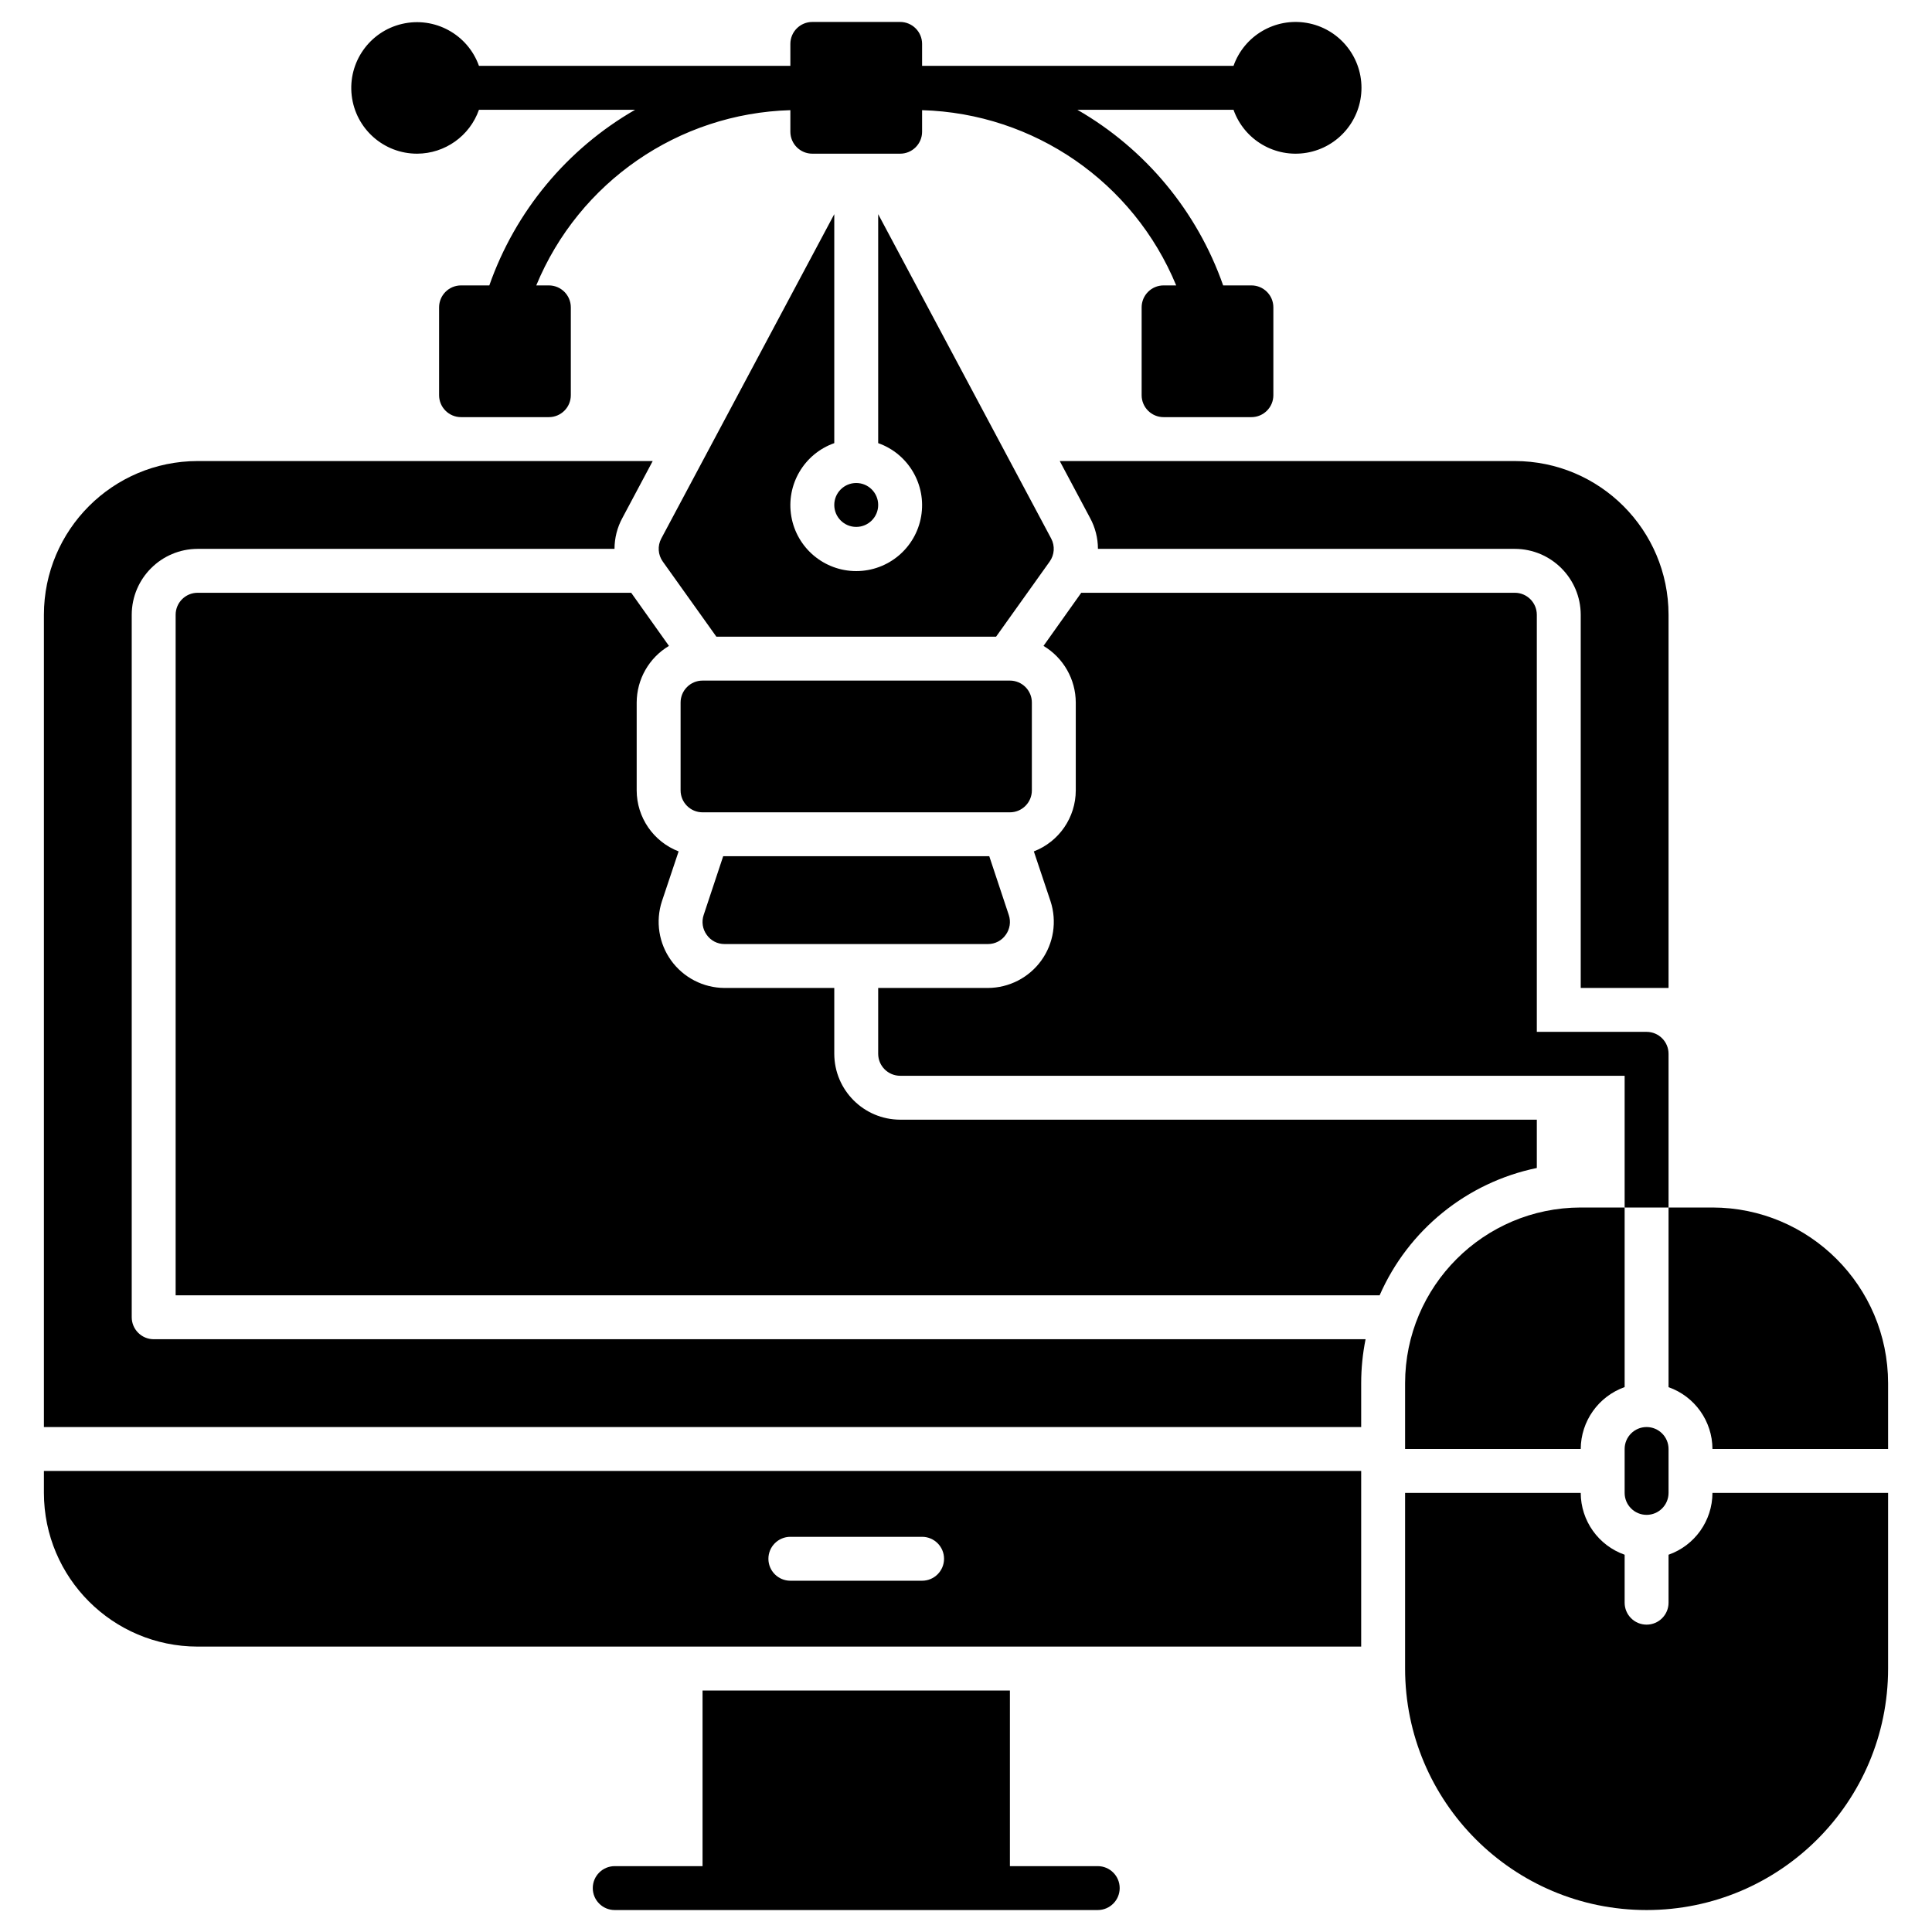
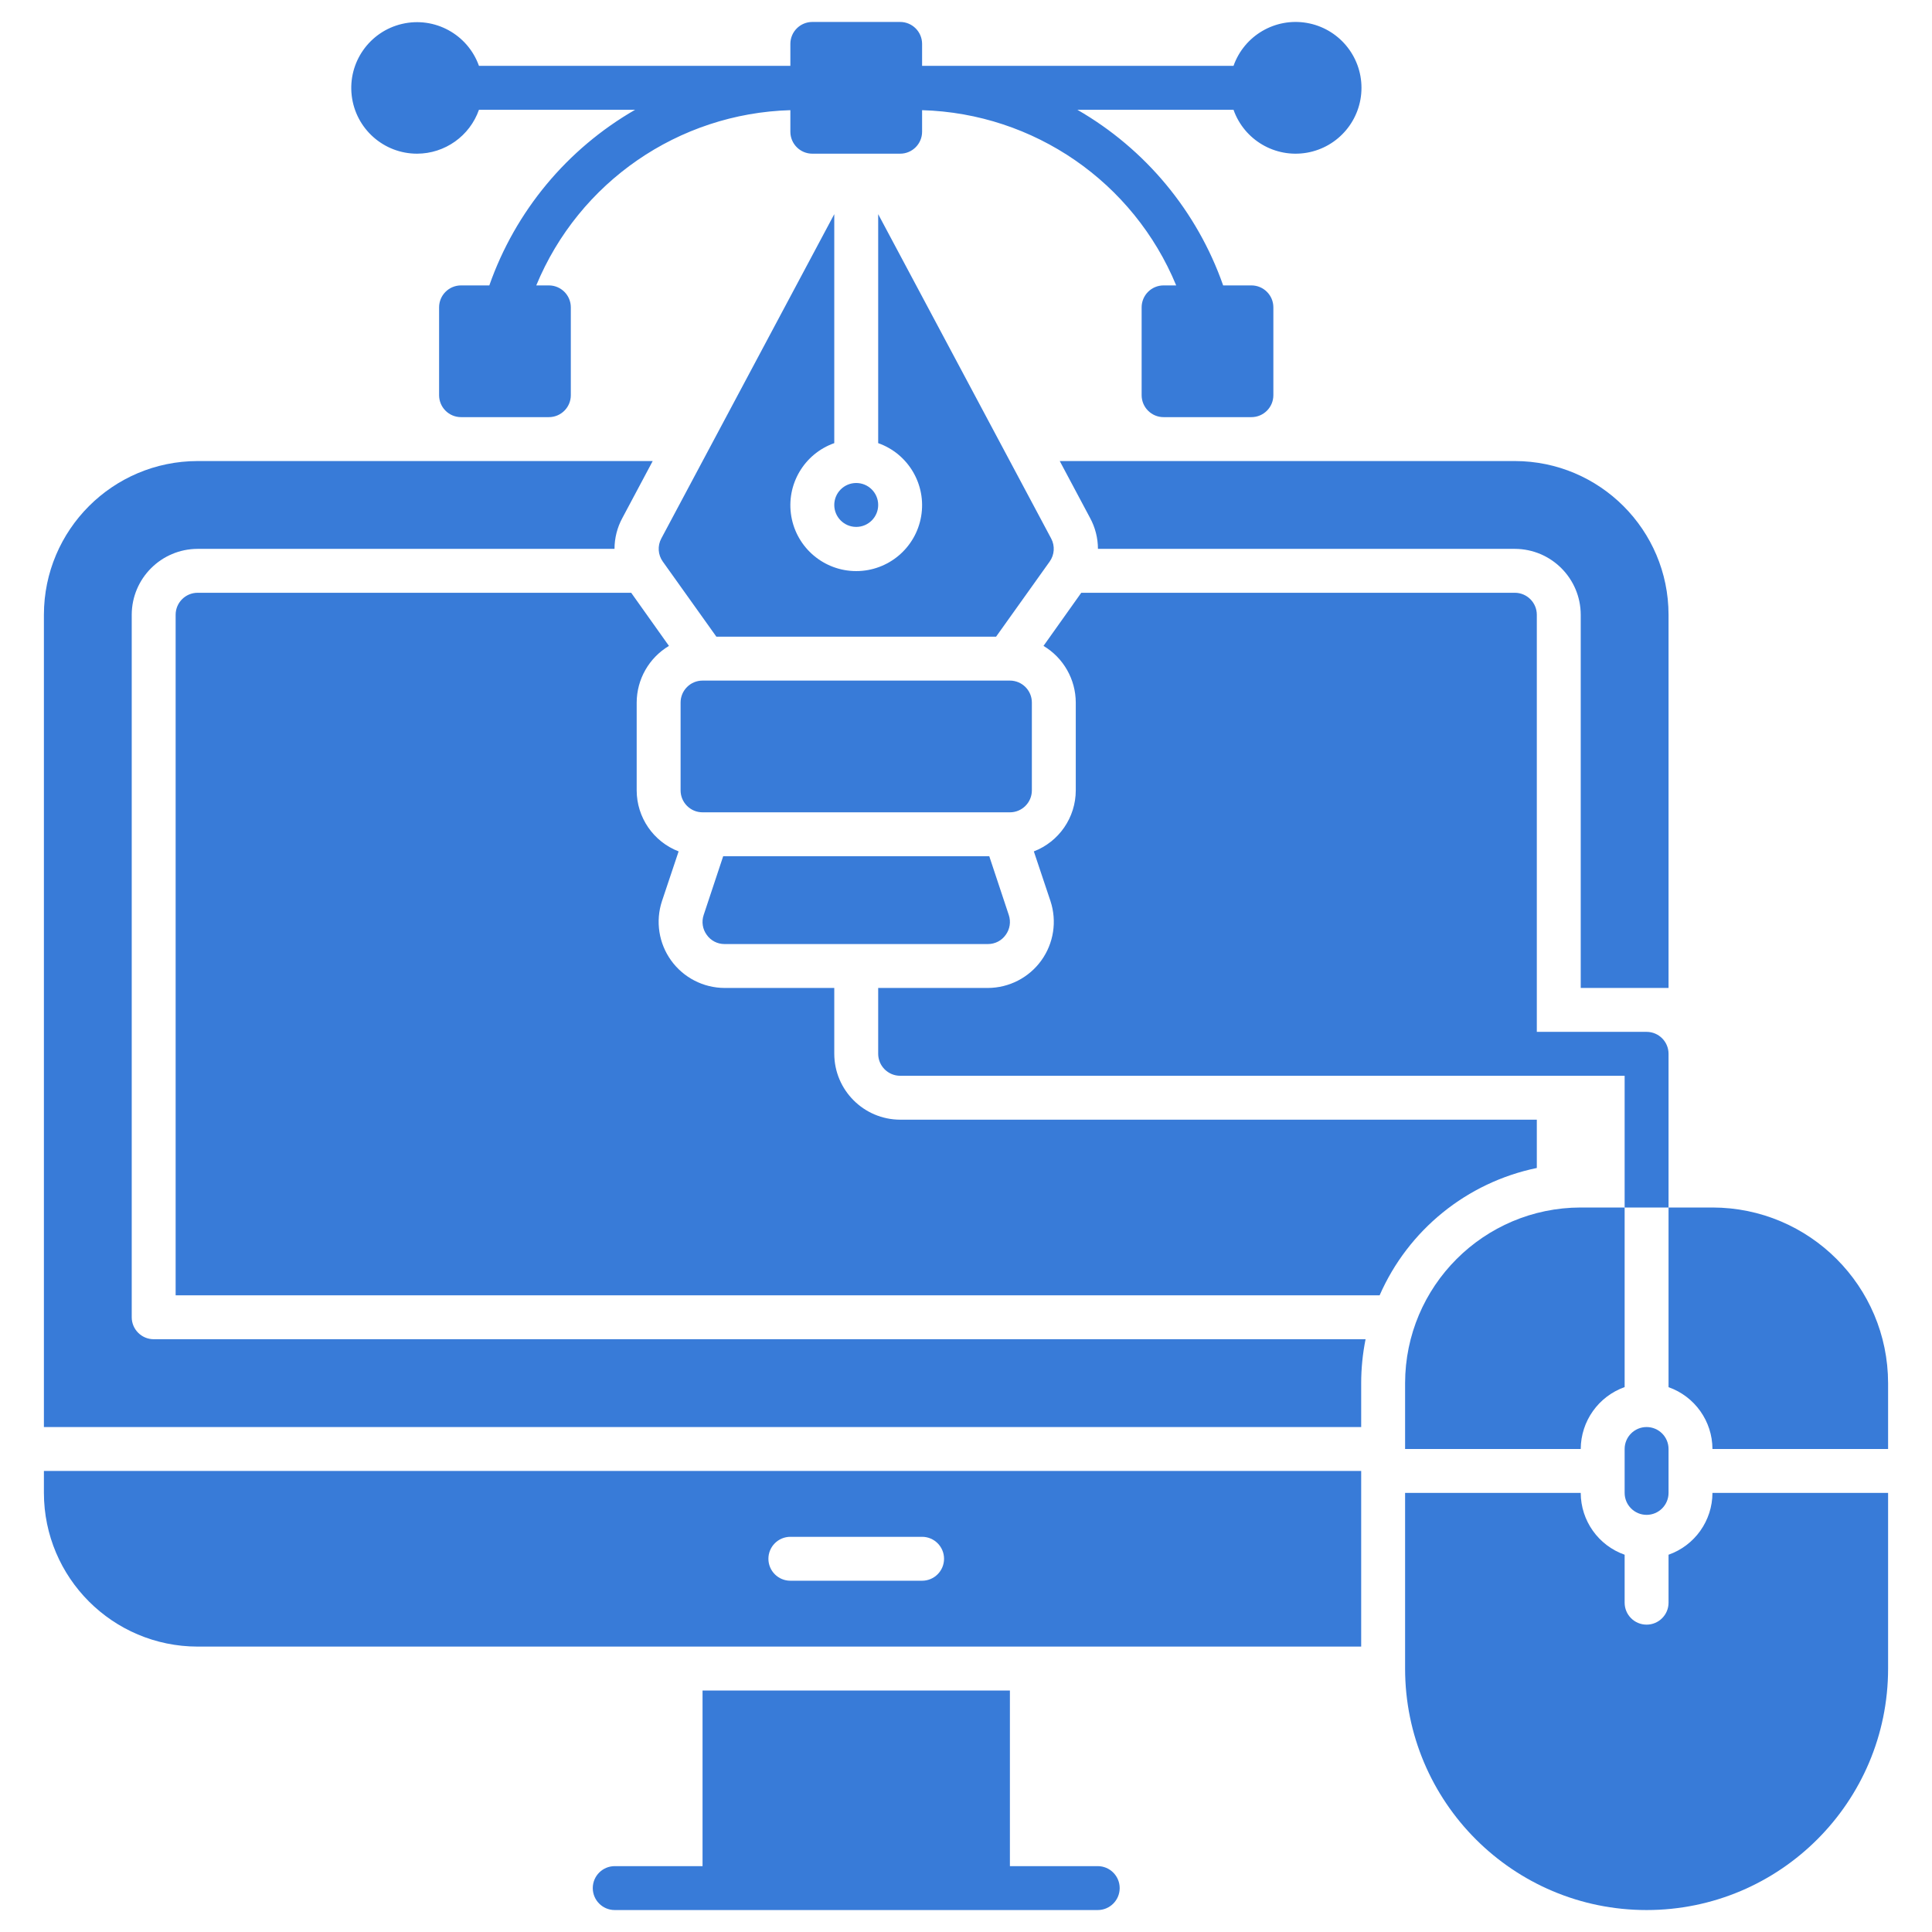
- <svg xmlns="http://www.w3.org/2000/svg" viewBox="0 0 88 88">
+ <svg xmlns="http://www.w3.org/2000/svg" viewBox="0 0 88 88" fill="#387bd8">
  <g id="G.Design">
    <path d="M50,85H46V77H32v8H28a1,1,0,0,0,0,2H50a1,1,0,0,0,0-2Z" />
    <path d="M2,68a7.008,7.008,0,0,0,7,7H62V67H2Zm34,2h6a1,1,0,0,1,0,2H36a1,1,0,0,1,0-2Z" />
    <path d="M32.94,39l-.89,2.68a.995.995,0,0,0,.14.9A.983.983,0,0,0,33,43H45a.983.983,0,0,0,.81-.42.995.995,0,0,0,.14-.9L45.06,39Z" />
    <path d="M75,69a1.001,1.001,0,0,0,1-1V66a1,1,0,0,0-2,0v2A1.001,1.001,0,0,0,75,69Z" />
    <path d="M78,55H76v8.184A2.995,2.995,0,0,1,78,66h8V63A8.009,8.009,0,0,0,78,55Z" />
    <path d="M76,70.816V73a1,1,0,0,1-2,0V70.816A2.995,2.995,0,0,1,72,68H64v8a11,11,0,0,0,22,0V68H78A2.995,2.995,0,0,1,76,70.816Z" />
    <rect height="6" rx="1" ry="1" width="16" x="31" y="31" />
    <circle cx="39" cy="23" r="1" />
    <path d="M19,7a2.995,2.995,0,0,0,2.816-2h7.113a14.928,14.928,0,0,0-6.641,8H21a1,1,0,0,0-1,1v4a1,1,0,0,0,1,1h4a1,1,0,0,0,1-1V14a1,1,0,0,0-1-1h-.574A12.923,12.923,0,0,1,36,5.018V6a1,1,0,0,0,1,1h4a1,1,0,0,0,1-1V5.018A12.923,12.923,0,0,1,53.574,13H53a1,1,0,0,0-1,1v4a1,1,0,0,0,1,1h4a1,1,0,0,0,1-1V14a1,1,0,0,0-1-1H55.713a14.928,14.928,0,0,0-6.641-8h7.113a3,3,0,1,0,0-2H42V2a1,1,0,0,0-1-1H37a1,1,0,0,0-1,1V3H21.816A2.995,2.995,0,1,0,19,7Z" />
    <path d="M47.88,24.53,40,9.755V20.184a3,3,0,1,1-2,0V9.755L30.12,24.53a.997.997,0,0,0,.07,1.05L32.63,29H45.37l2.44-3.42A.997.997,0,0,0,47.88,24.53Z" />
    <path d="M70,53.2V51H41a3.009,3.009,0,0,1-3-3V45H33a3.013,3.013,0,0,1-2.85-3.95l.76-2.27A2.983,2.983,0,0,1,29,36V32a3.016,3.016,0,0,1,1.47-2.58L28.75,27H9a1.003,1.003,0,0,0-1,1V59H62.84A10.036,10.036,0,0,1,70,53.2Z" />
    <path d="M6,60V28a3.009,3.009,0,0,1,3-3H27.99a2.957,2.957,0,0,1,.36-1.41L29.73,21H9a7.008,7.008,0,0,0-7,7V65H62V63a10.2,10.2,0,0,1,.2-2H7A1.003,1.003,0,0,1,6,60Z" />
    <path d="M64,63v3h8a3.01,3.01,0,0,1,2-2.82V55H72A8.011,8.011,0,0,0,64,63Z" />
    <path d="M49.65,23.59A2.957,2.957,0,0,1,50.01,25H69a3.009,3.009,0,0,1,3,3V45h4V28a7.008,7.008,0,0,0-7-7H48.27Z" />
    <path d="M75,47H70V28a1.003,1.003,0,0,0-1-1H49.25l-1.72,2.42A3.016,3.016,0,0,1,49,32v4a2.983,2.983,0,0,1-1.91,2.78l.76,2.27A3.013,3.013,0,0,1,45,45H40v3a1.003,1.003,0,0,0,1,1H74v6h2V48A1,1,0,0,0,75,47Z" />
  </g>
</svg>
